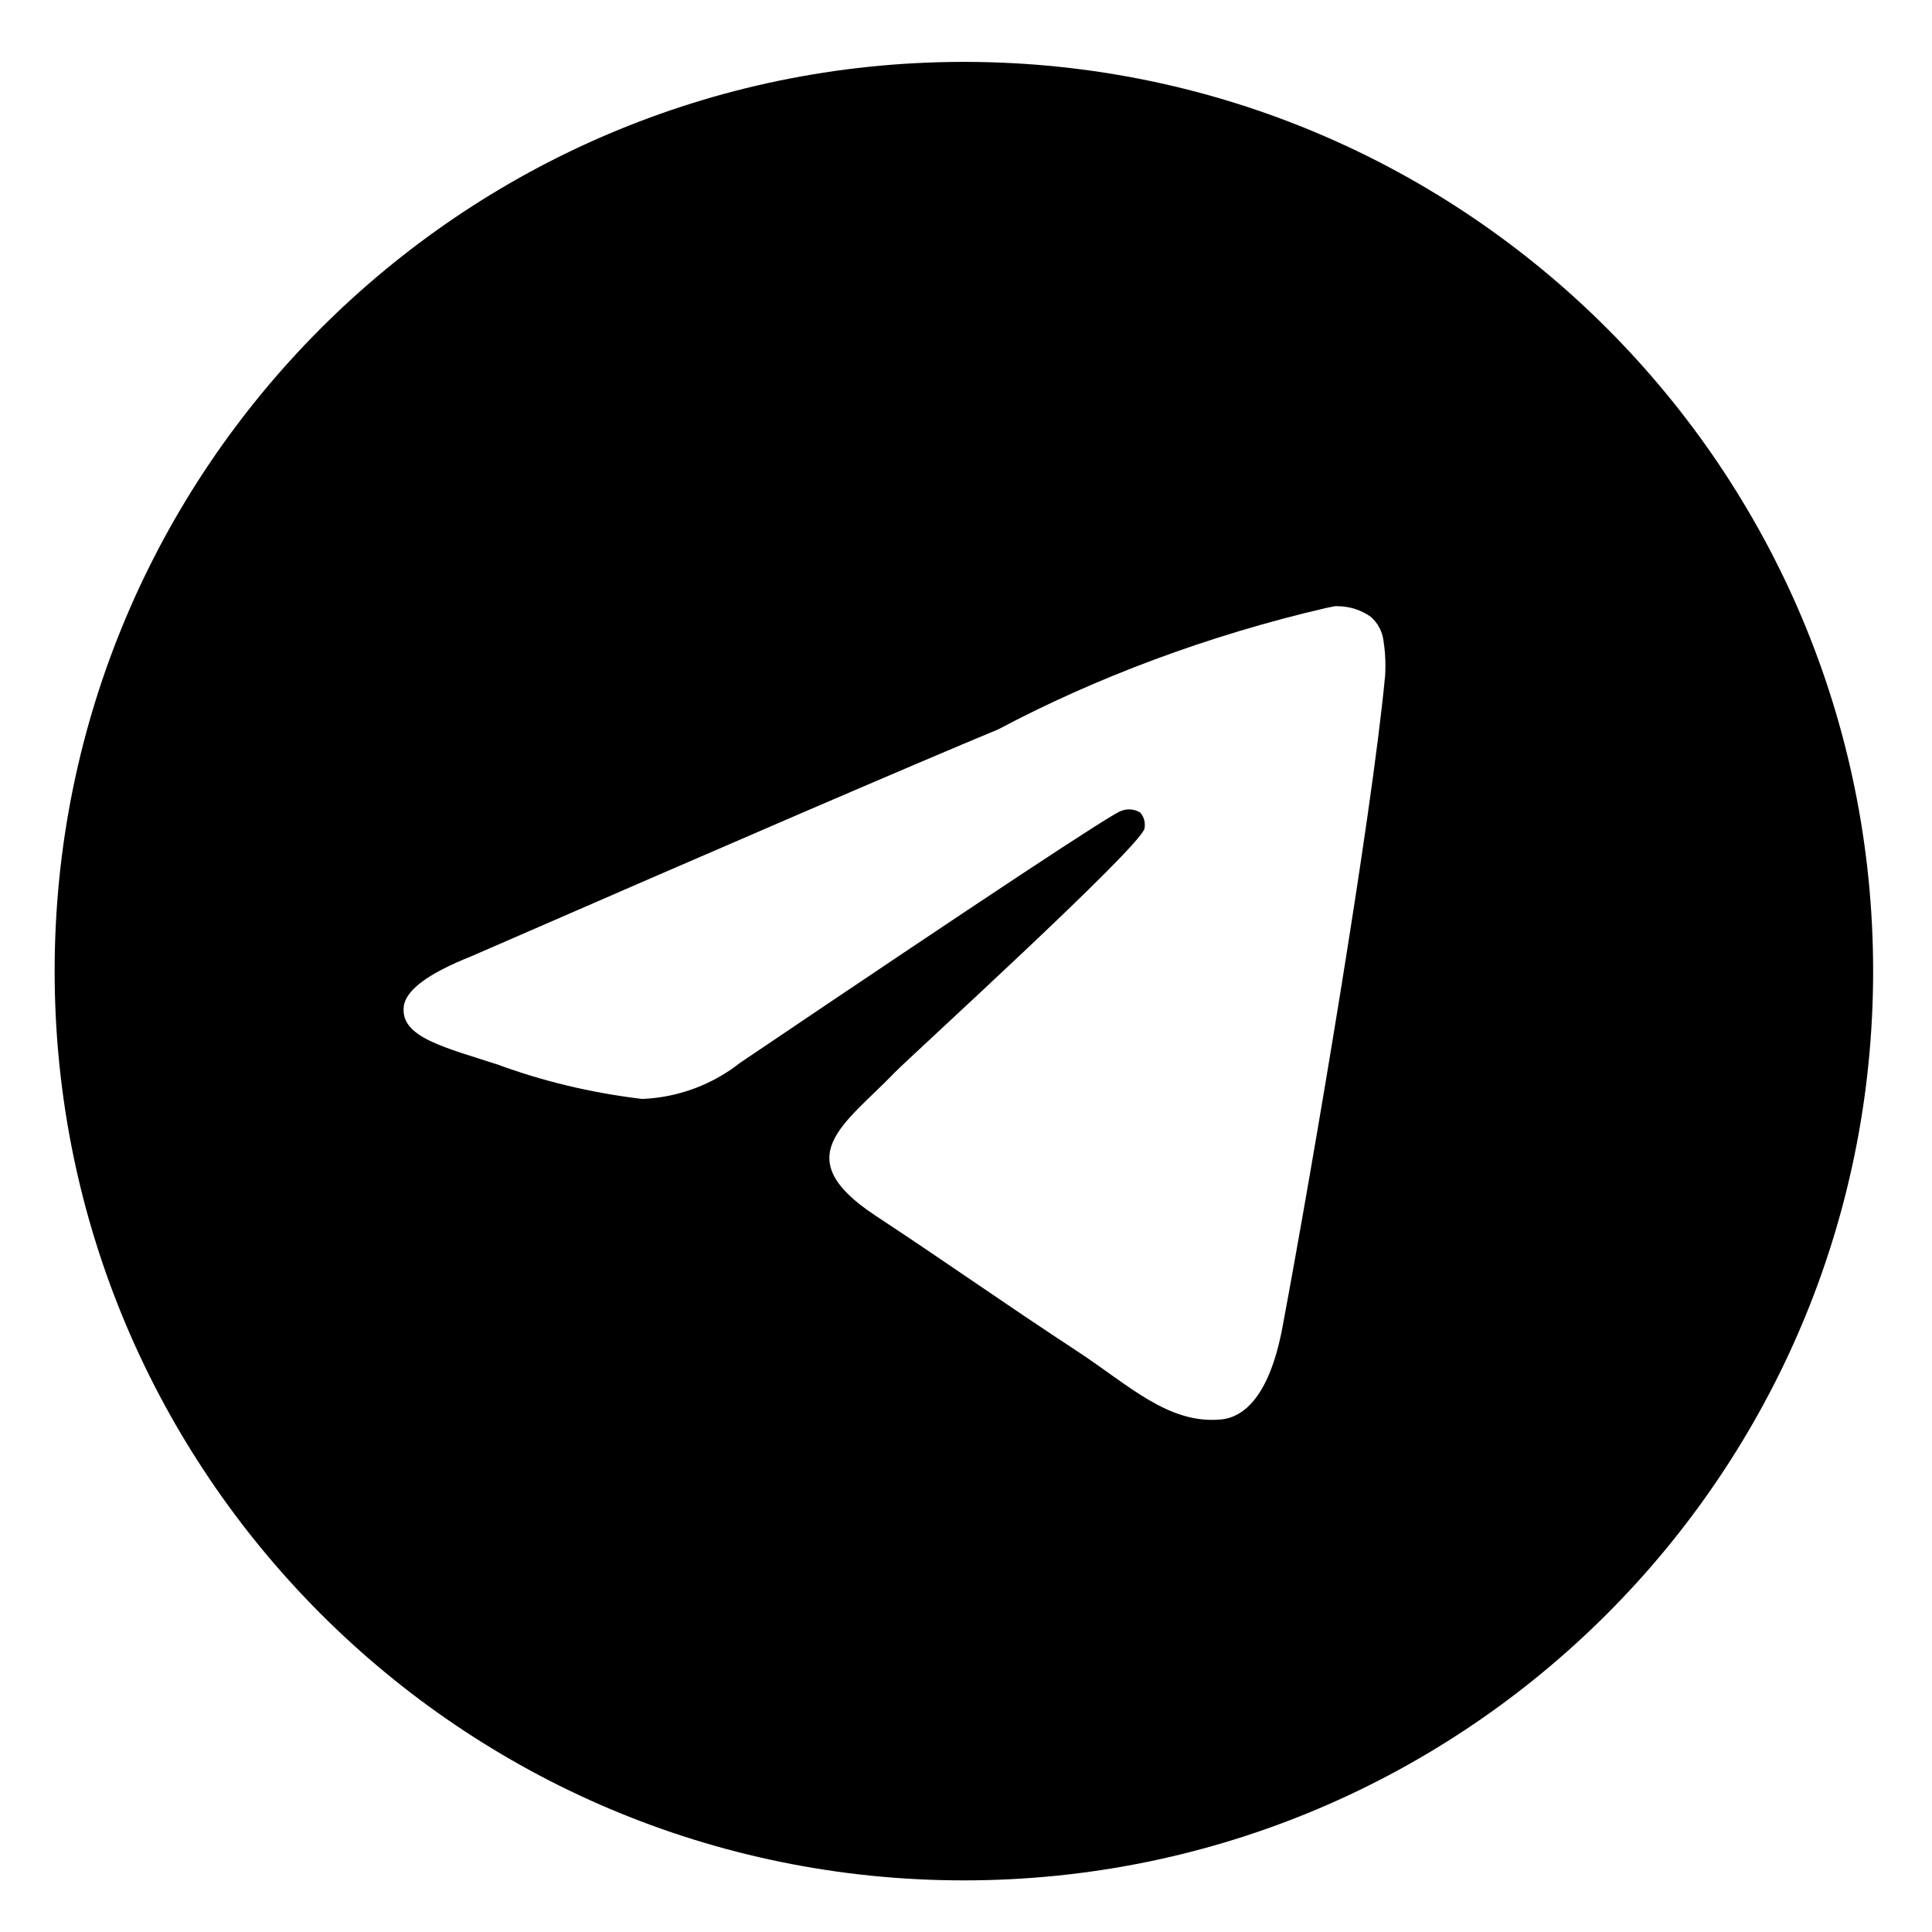
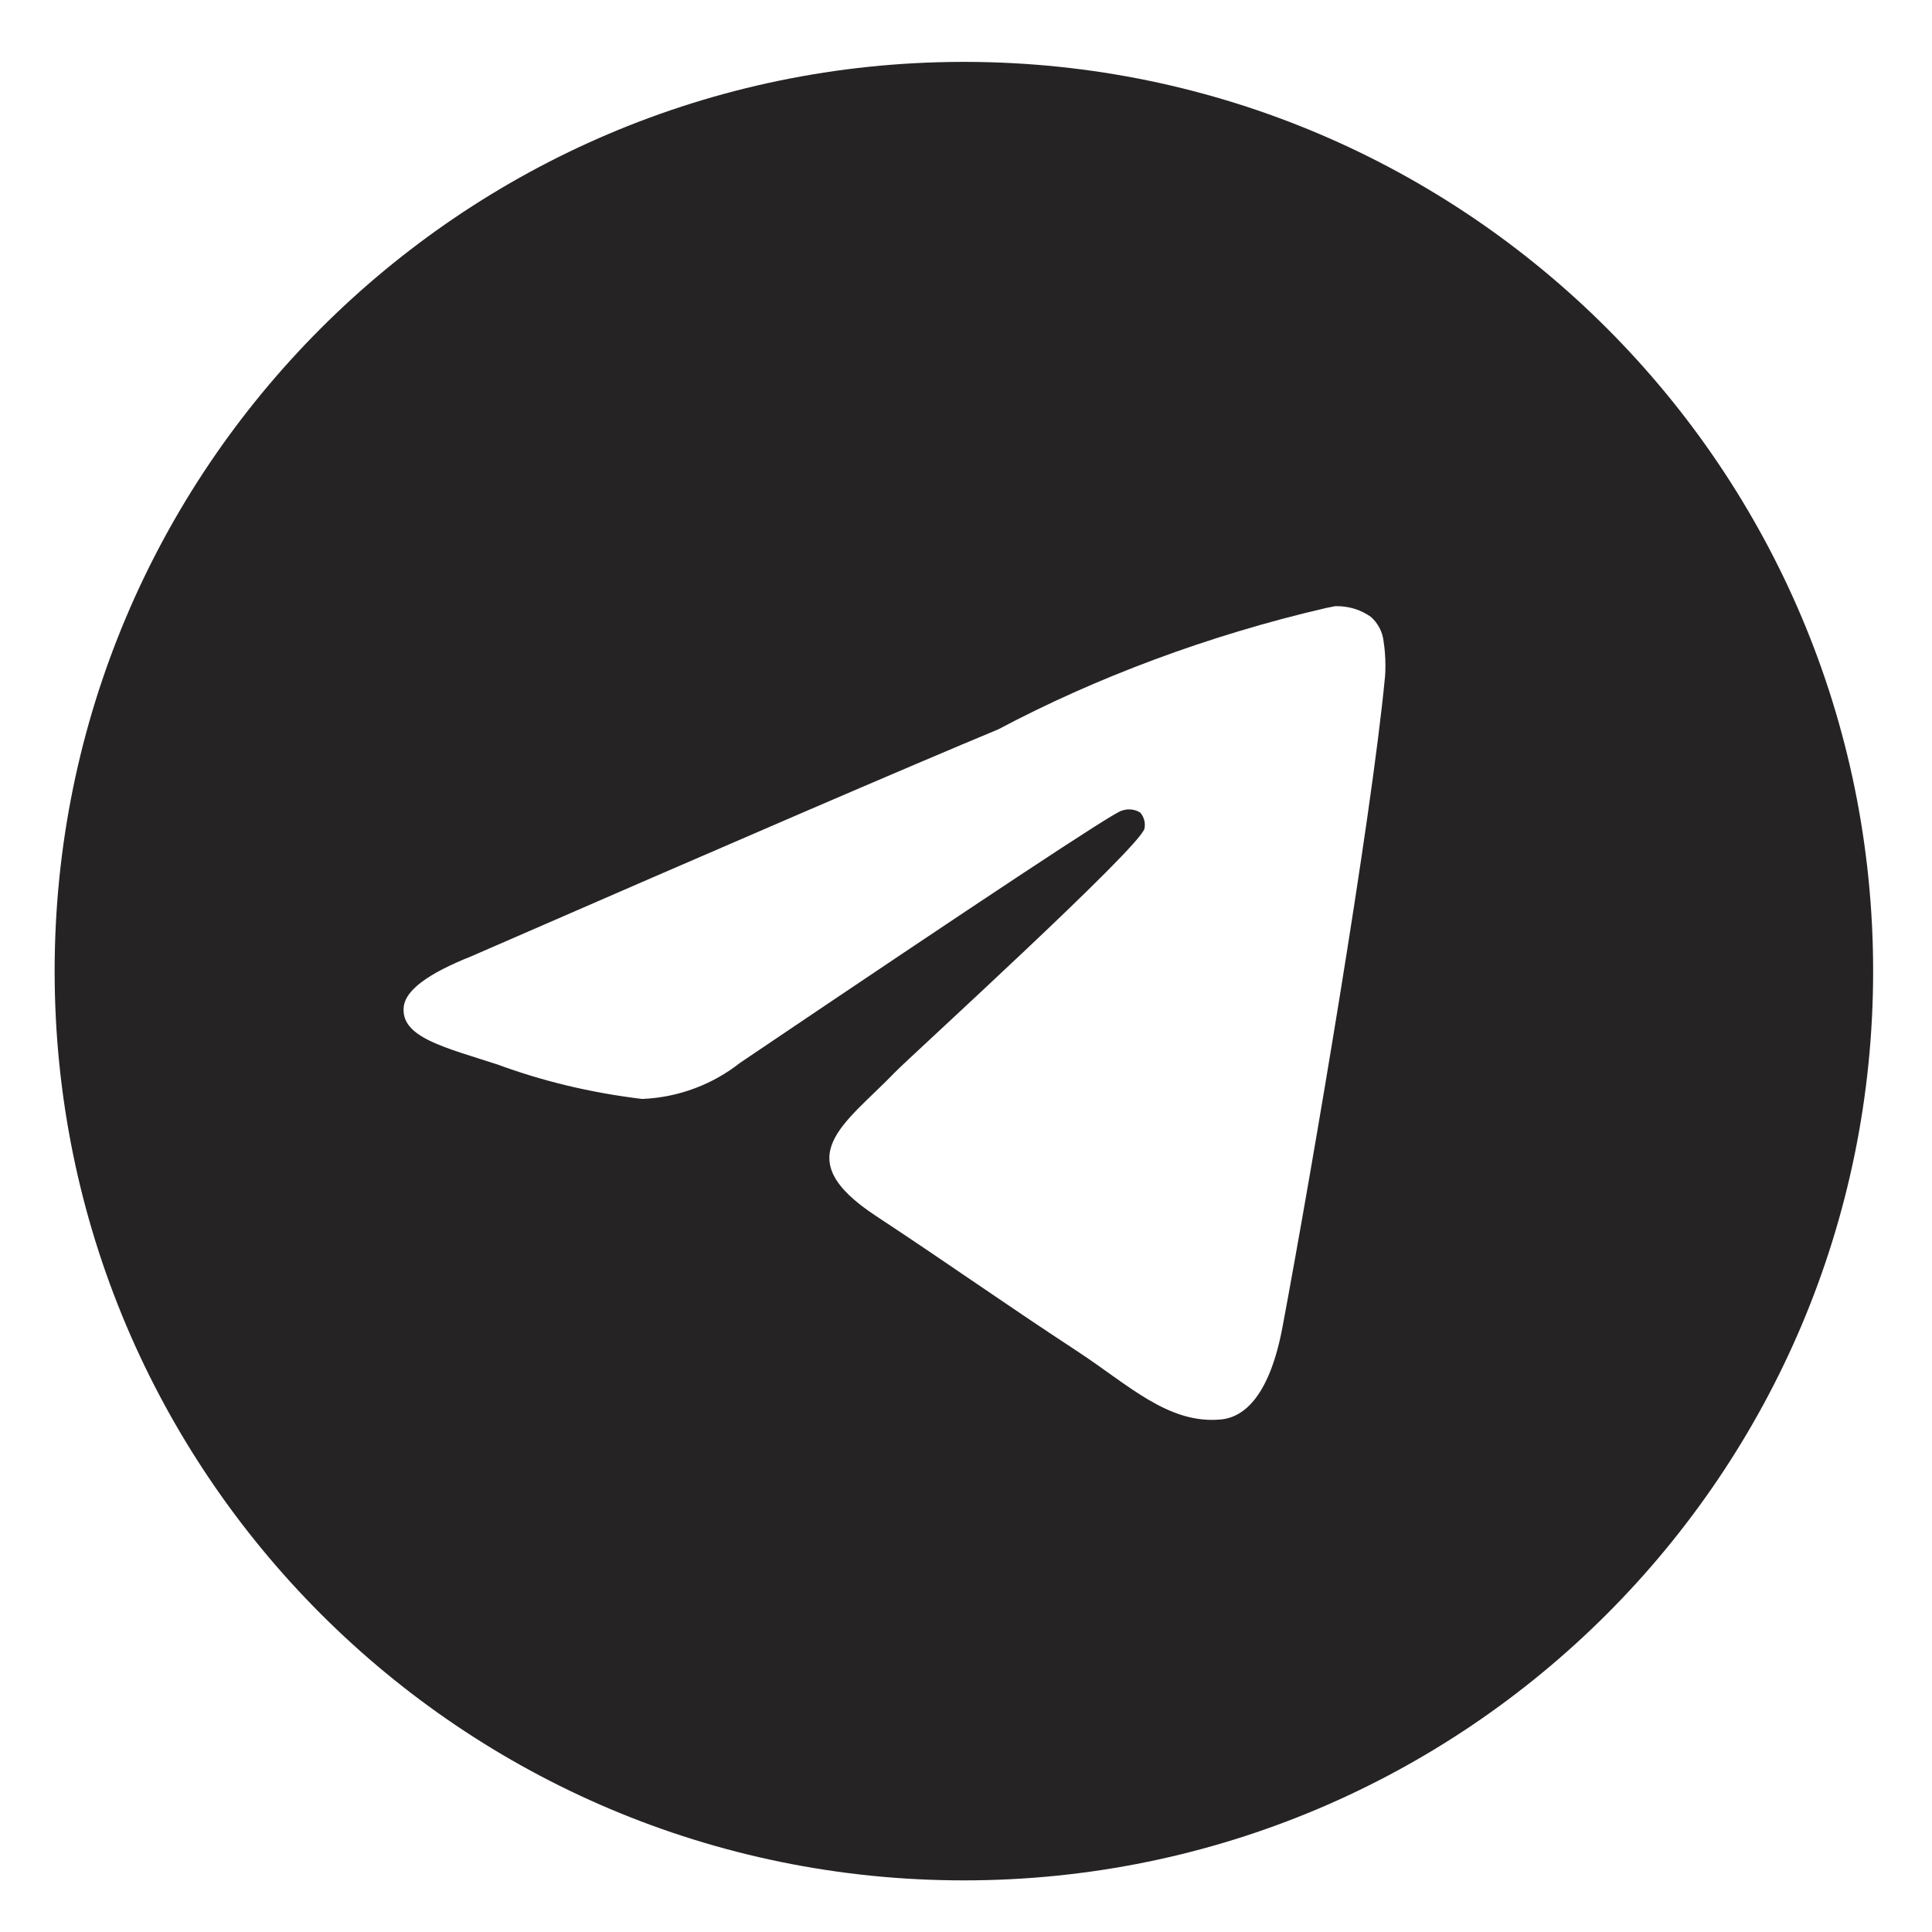
- <svg xmlns="http://www.w3.org/2000/svg" fill="#000000" width="46px" height="46px" viewBox="0 0 32 32" version="1.1">
+ <svg xmlns="http://www.w3.org/2000/svg" fill="#252323" width="46px" height="46px" viewBox="0 0 32 32" version="1.1">
  <path d="M22.122 10.040c0.006-0 0.014-0 0.022-0 0.209 0 0.403 0.065 0.562 0.177l-0.003-0.002c0.116 0.101 0.194 0.243 0.213 0.403l0 0.003c0.020 0.122 0.031 0.262 0.031 0.405 0 0.065-0.002 0.129-0.007 0.193l0-0.009c-0.225 2.369-1.201 8.114-1.697 10.766-0.21 1.123-0.623 1.499-1.023 1.535-0.869 0.081-1.529-0.574-2.371-1.126-1.318-0.865-2.063-1.403-3.342-2.246-1.479-0.973-0.52-1.51 0.322-2.384 0.221-0.23 4.052-3.715 4.127-4.031 0.004-0.019 0.006-0.040 0.006-0.062 0-0.078-0.029-0.149-0.076-0.203l0 0c-0.052-0.034-0.117-0.053-0.185-0.053-0.045 0-0.088 0.009-0.128 0.024l0.002-0.001q-0.198 0.045-6.316 4.174c-0.445 0.351-1.007 0.573-1.619 0.599l-0.006 0c-0.867-0.105-1.654-0.298-2.401-0.573l0.074 0.024c-0.938-0.306-1.683-0.467-1.619-0.985q0.051-0.404 1.114-0.827 6.548-2.853 8.733-3.761c1.607-0.853 3.47-1.555 5.429-2.010l0.157-0.031zM15.93 1.025c-8.302 0.020-15.025 6.755-15.025 15.060 0 8.317 6.742 15.060 15.060 15.060s15.060-6.742 15.060-15.060c0-8.305-6.723-15.040-15.023-15.060h-0.002q-0.035-0-0.070 0z" />
</svg>
